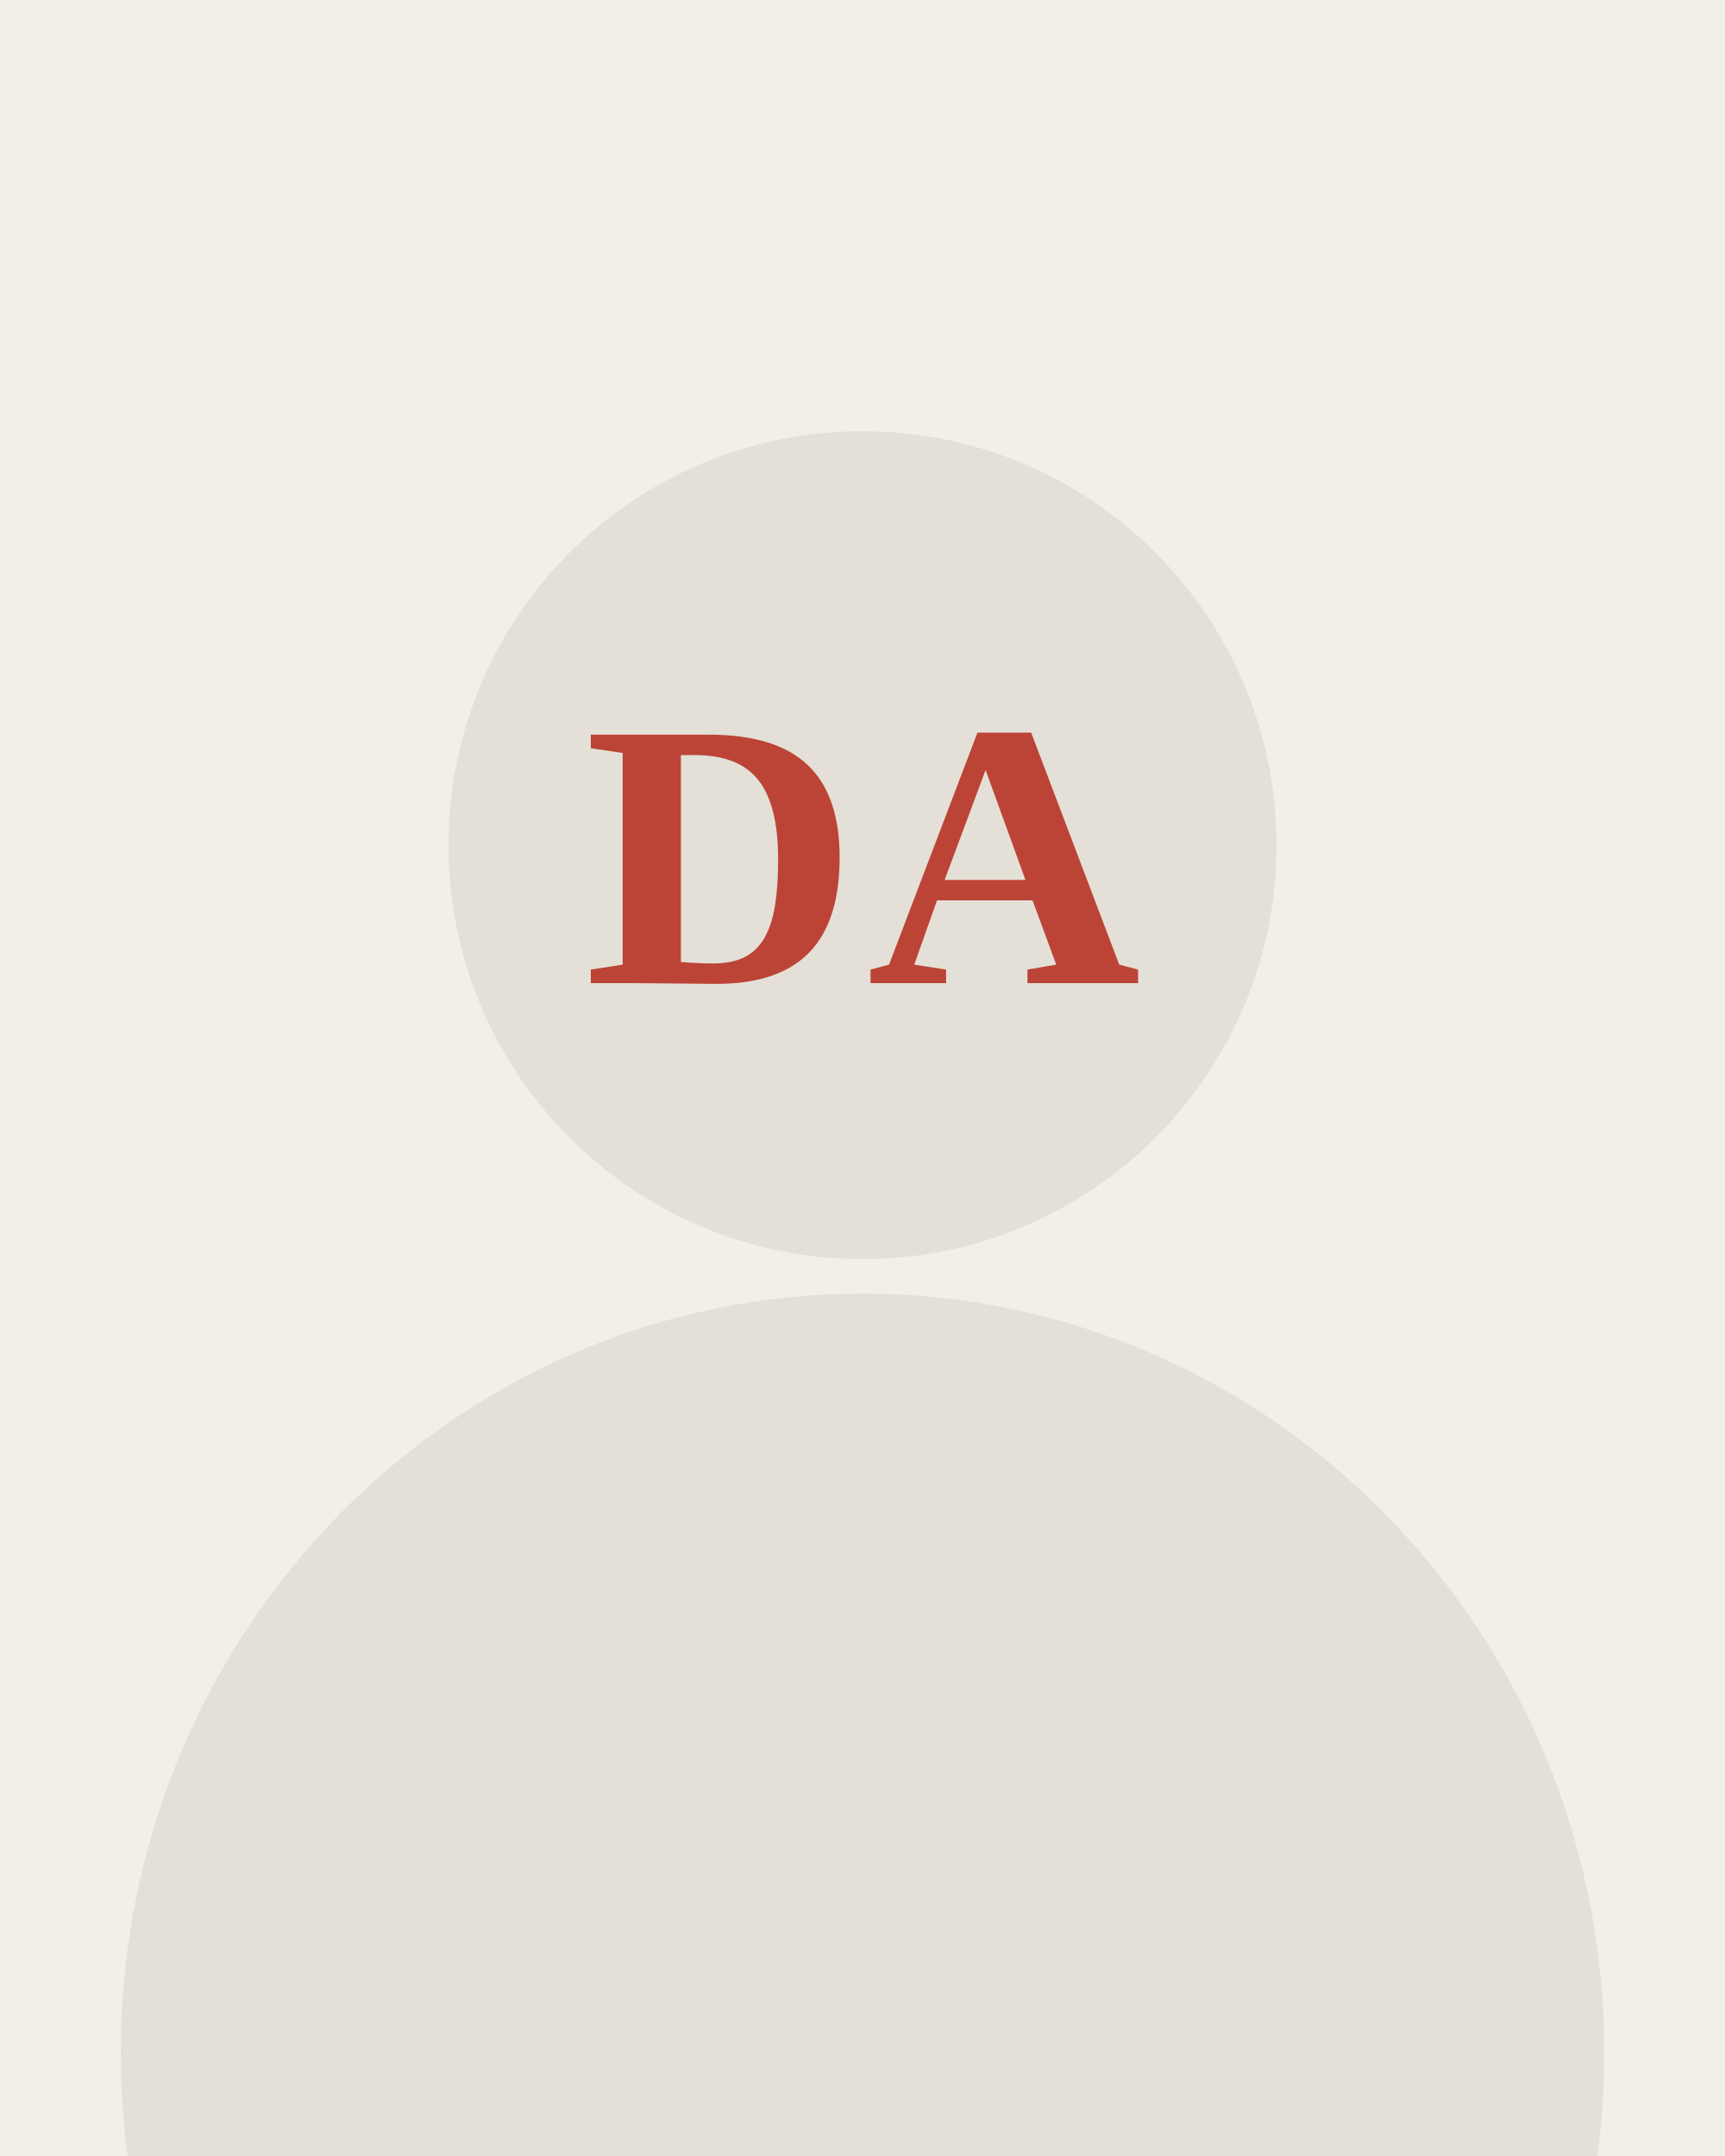
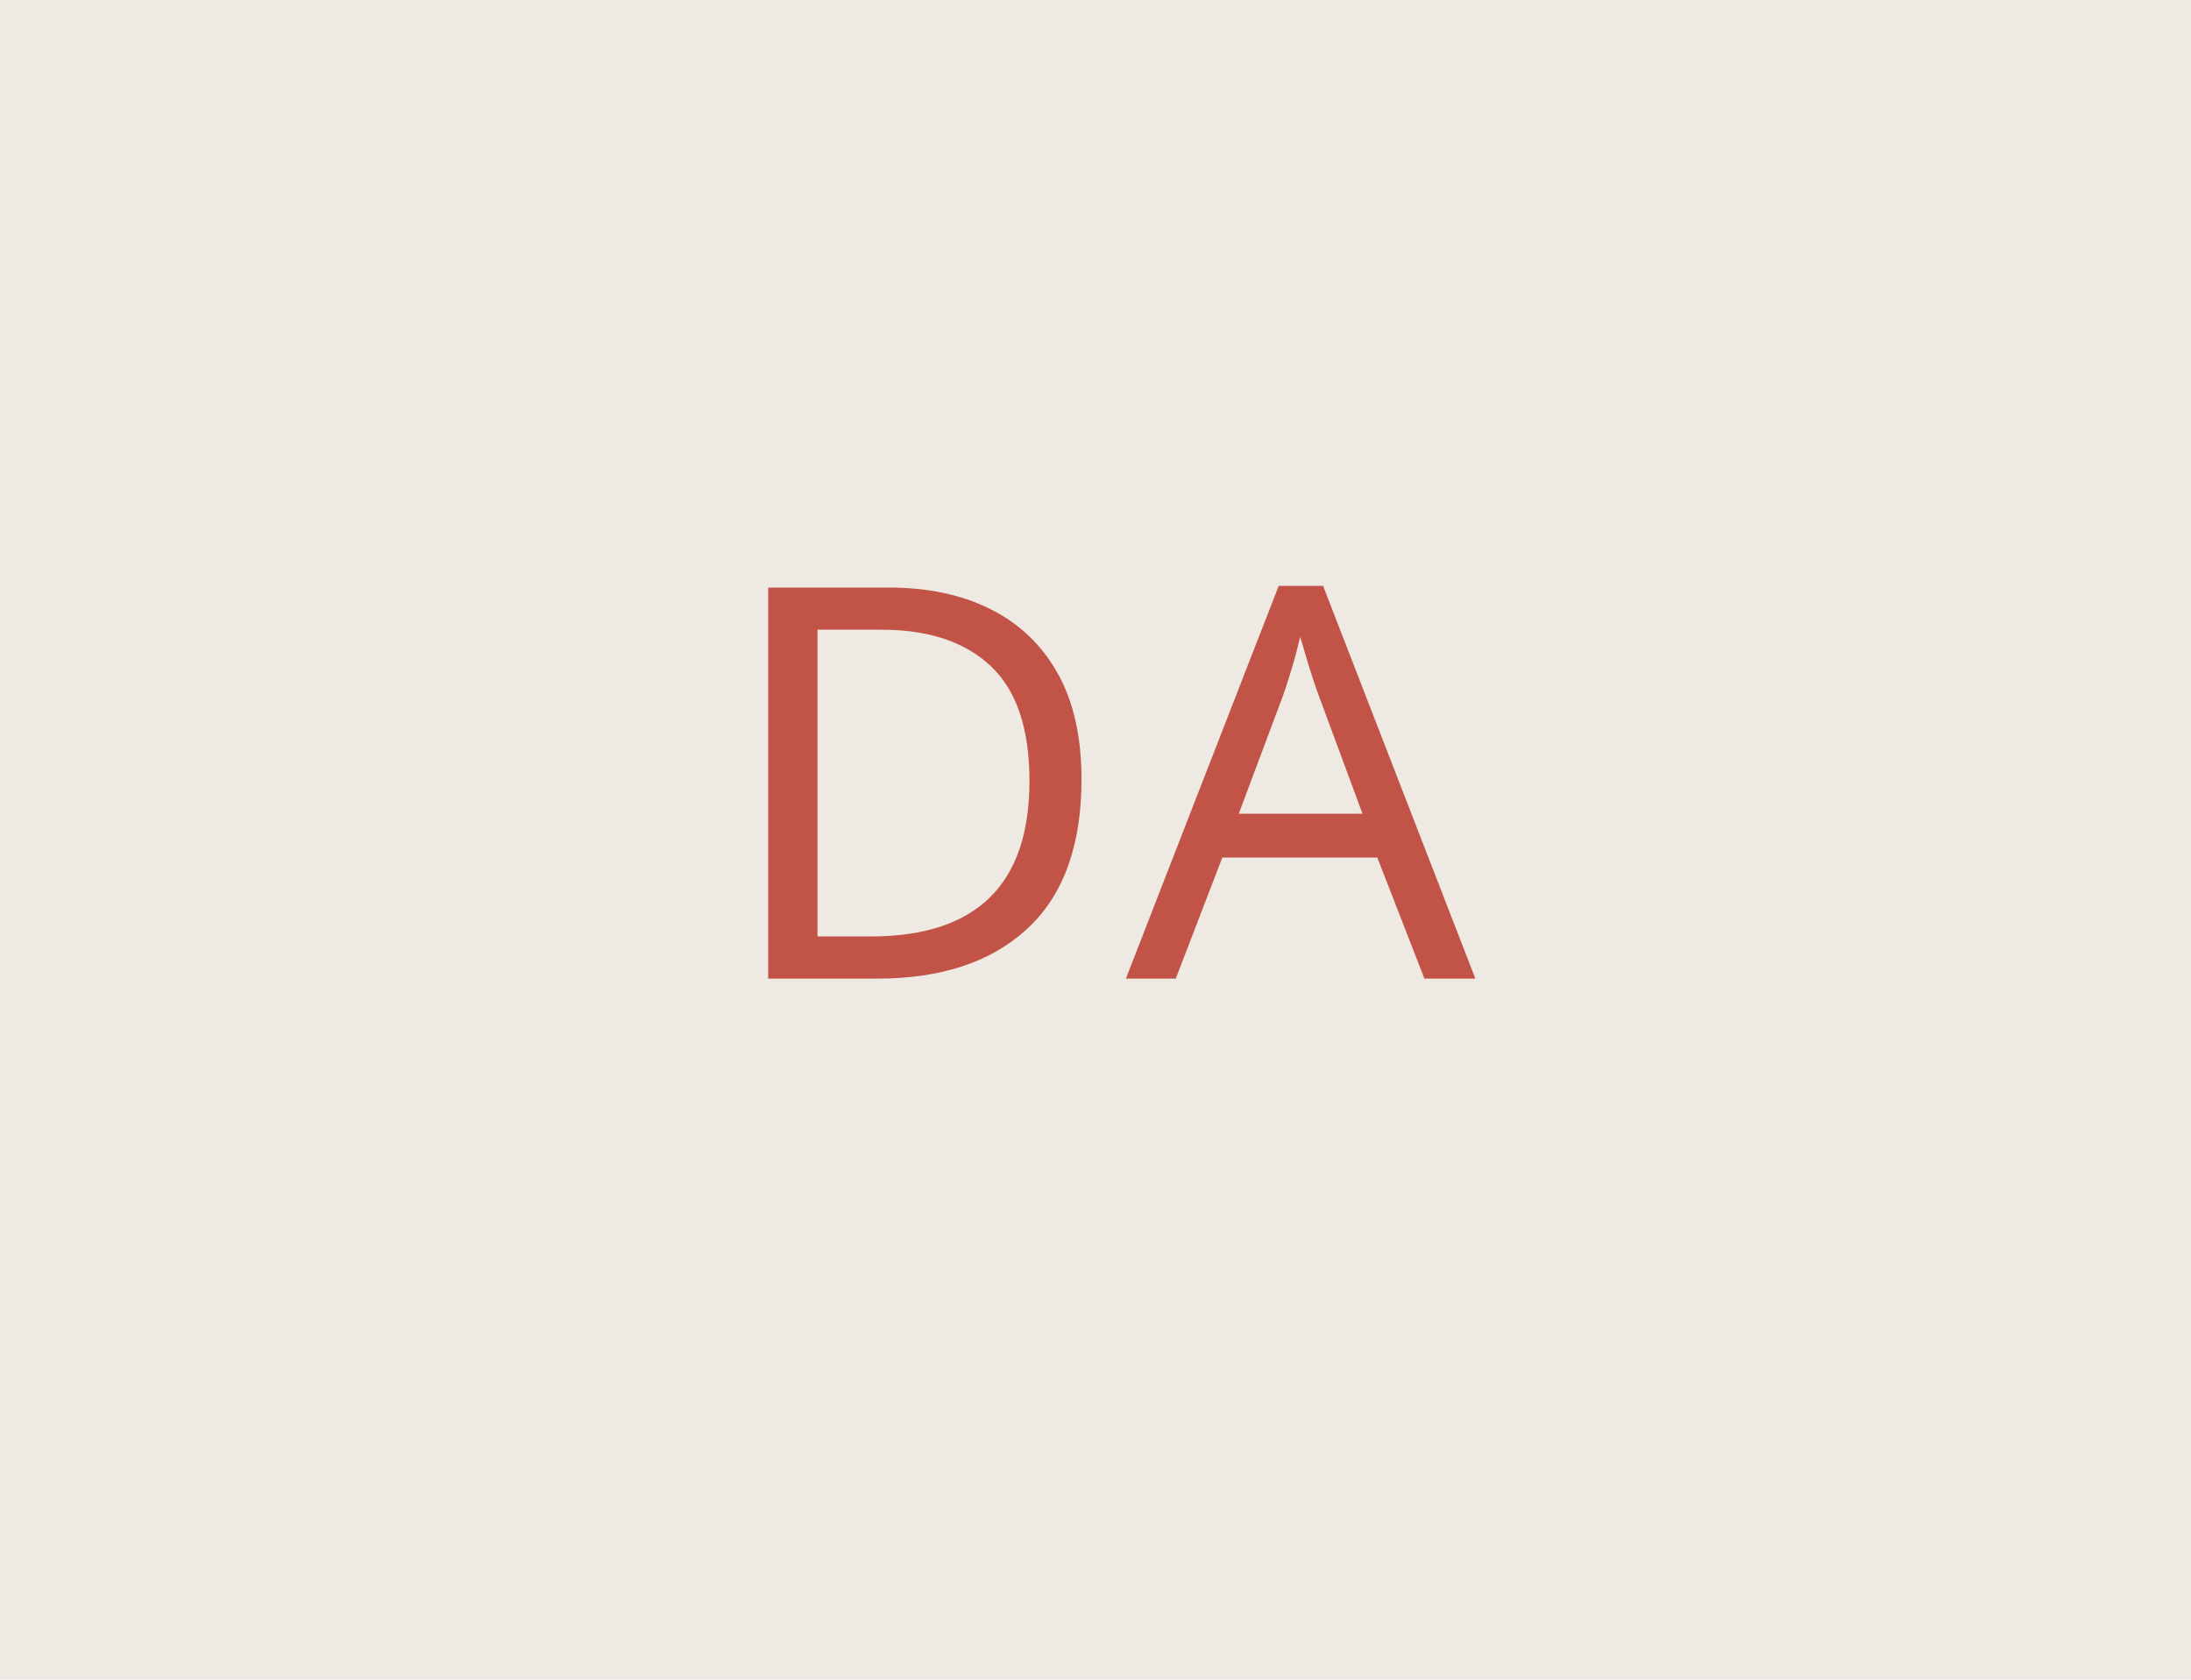
- <svg xmlns="http://www.w3.org/2000/svg" viewBox="0 0 400 500" width="400" height="500" role="img" aria-label="Portrait placeholder">
-   <rect width="400" height="500" fill="hsl(39 26% 93%)" />
-   <circle cx="200" cy="196" r="96" fill="hsl(39 20% 87%)" />
-   <ellipse cx="200" cy="476" rx="172" ry="176" fill="hsl(39 20% 87%)" />
-   <text x="200" y="228" font-family="Georgia, 'Times New Roman', serif" font-size="88" font-weight="600" fill="#B83325" text-anchor="middle" letter-spacing="2" opacity="0.9">DA</text>
+ <svg xmlns="http://www.w3.org/2000/svg" viewBox="0 0 600 460" width="600" height="460" role="img" aria-label="Photo to come">
+   <rect width="600" height="460" fill="hsl(35 24% 91%)" />
+   <text x="300" y="268" font-family="Jost, 'Century Gothic', system-ui, sans-serif" font-size="150" font-weight="500" fill="#B83325" text-anchor="middle" letter-spacing="6" opacity="0.82">DA</text>
</svg>
